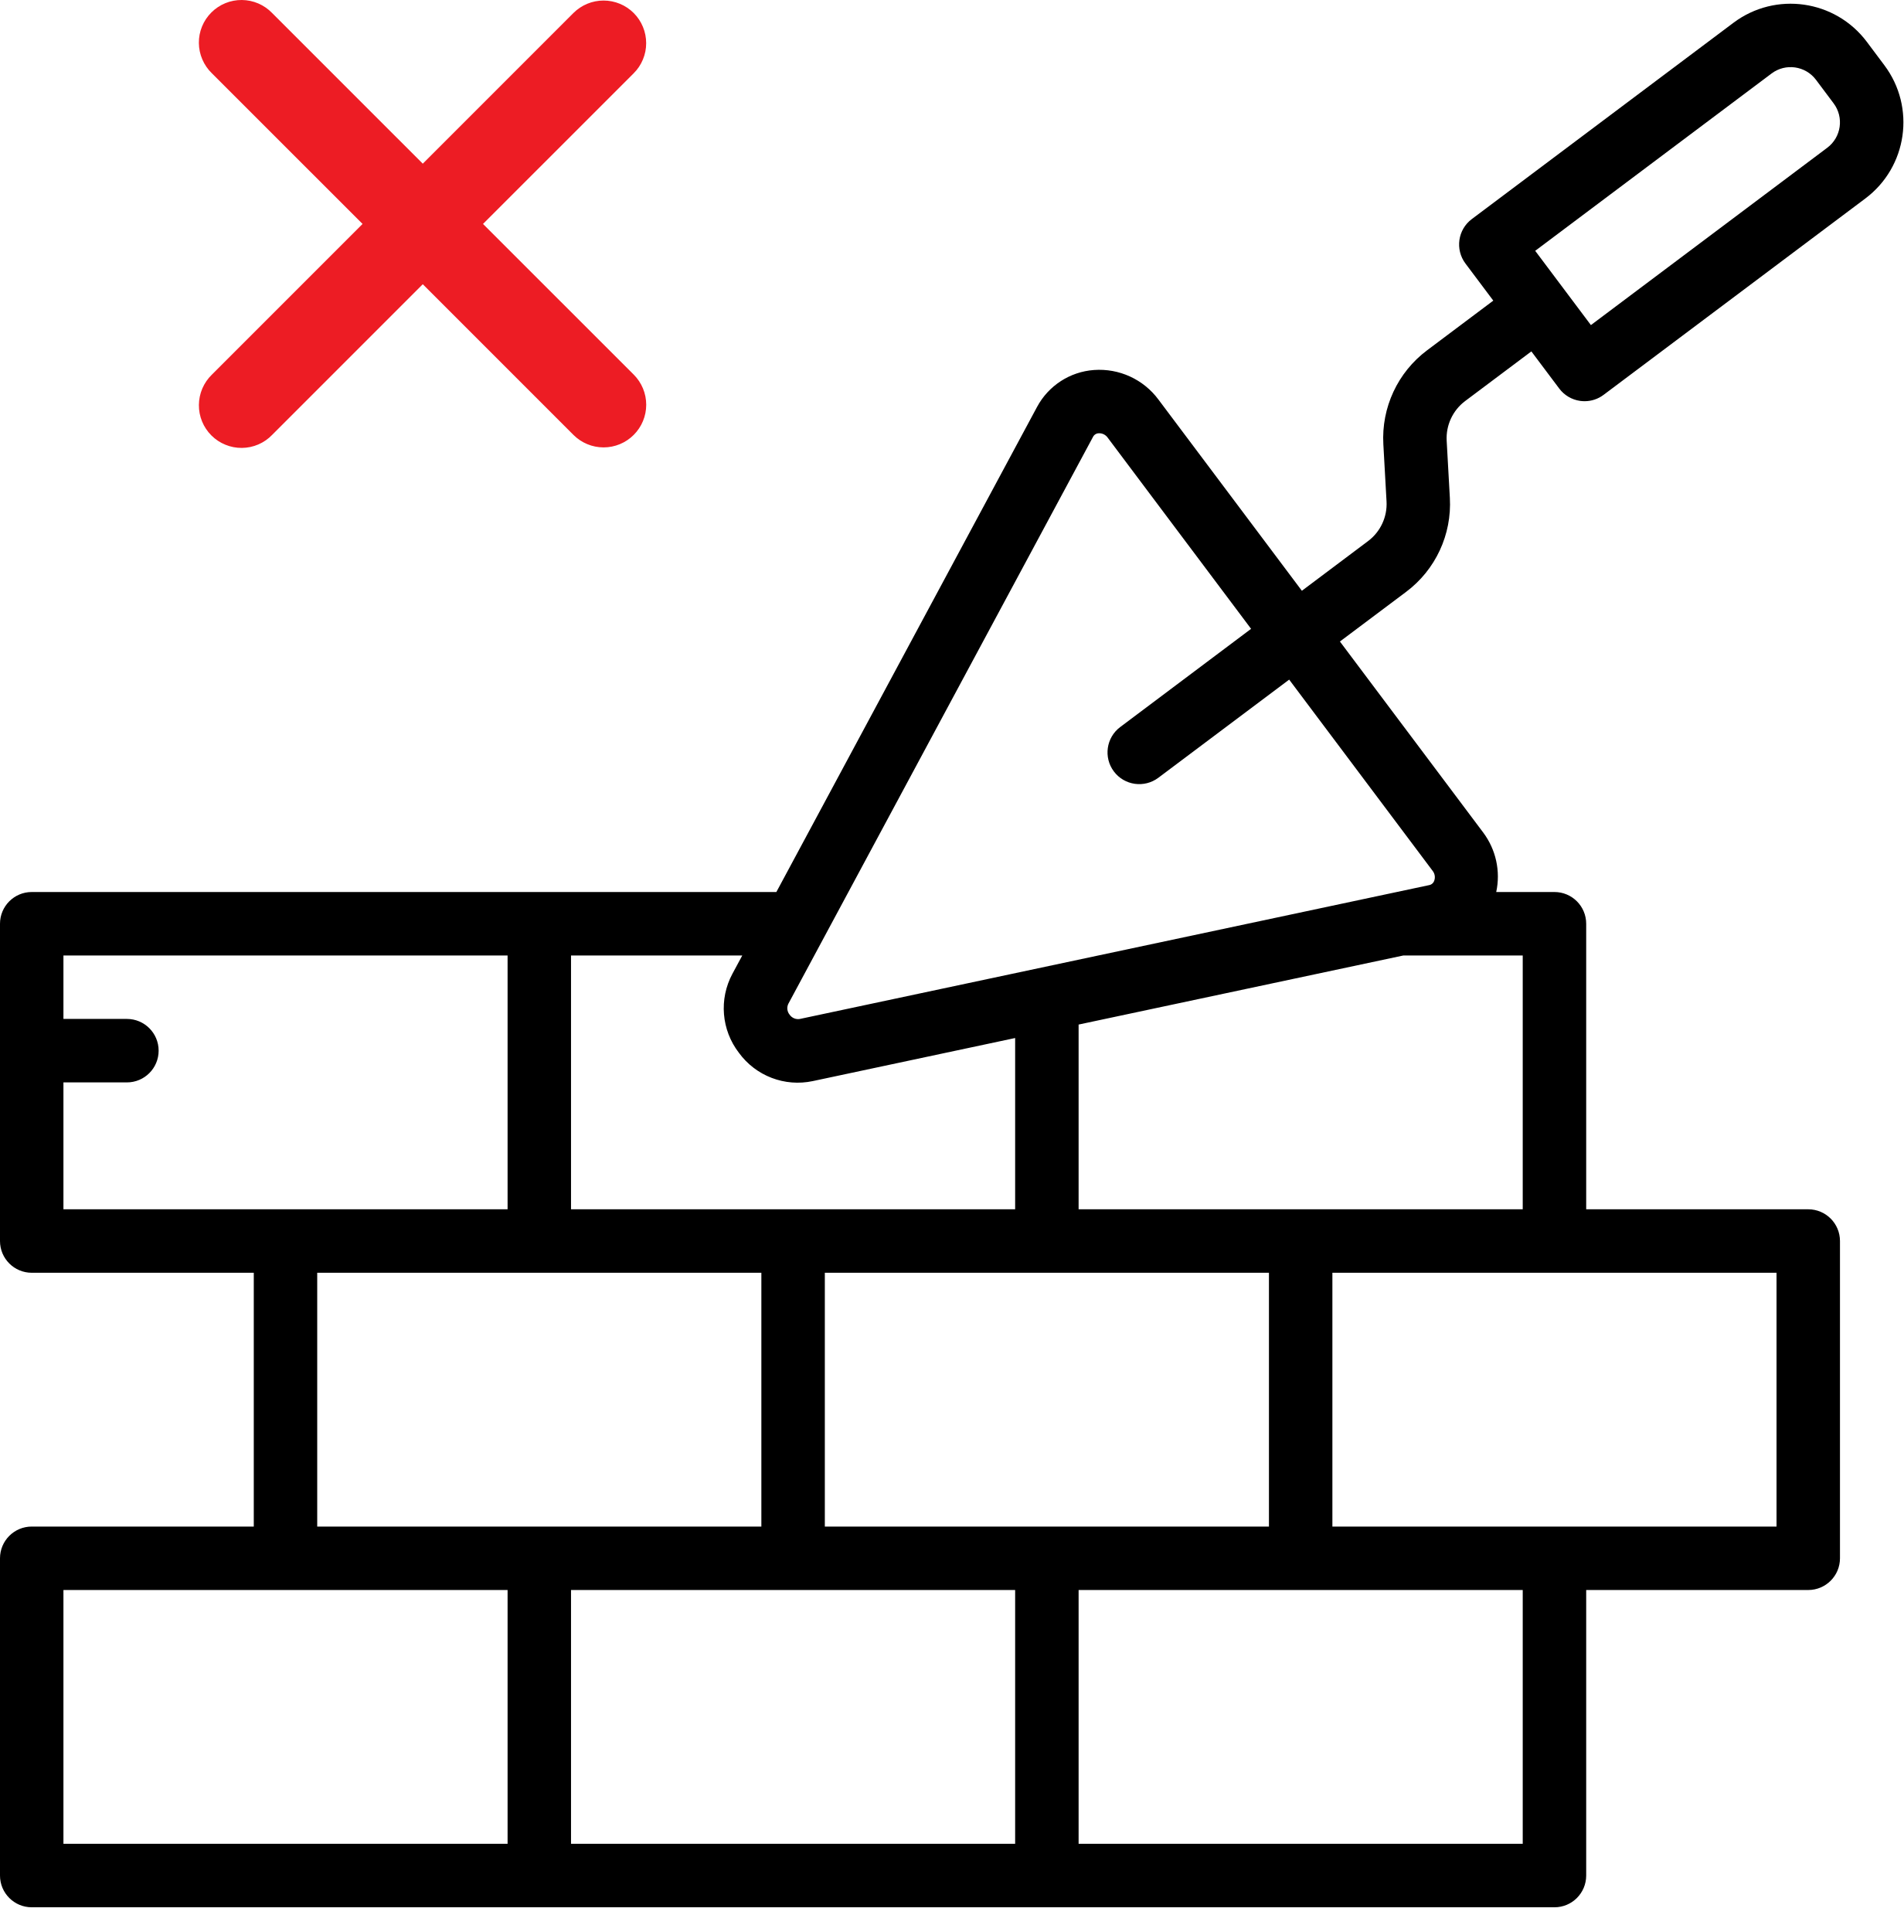
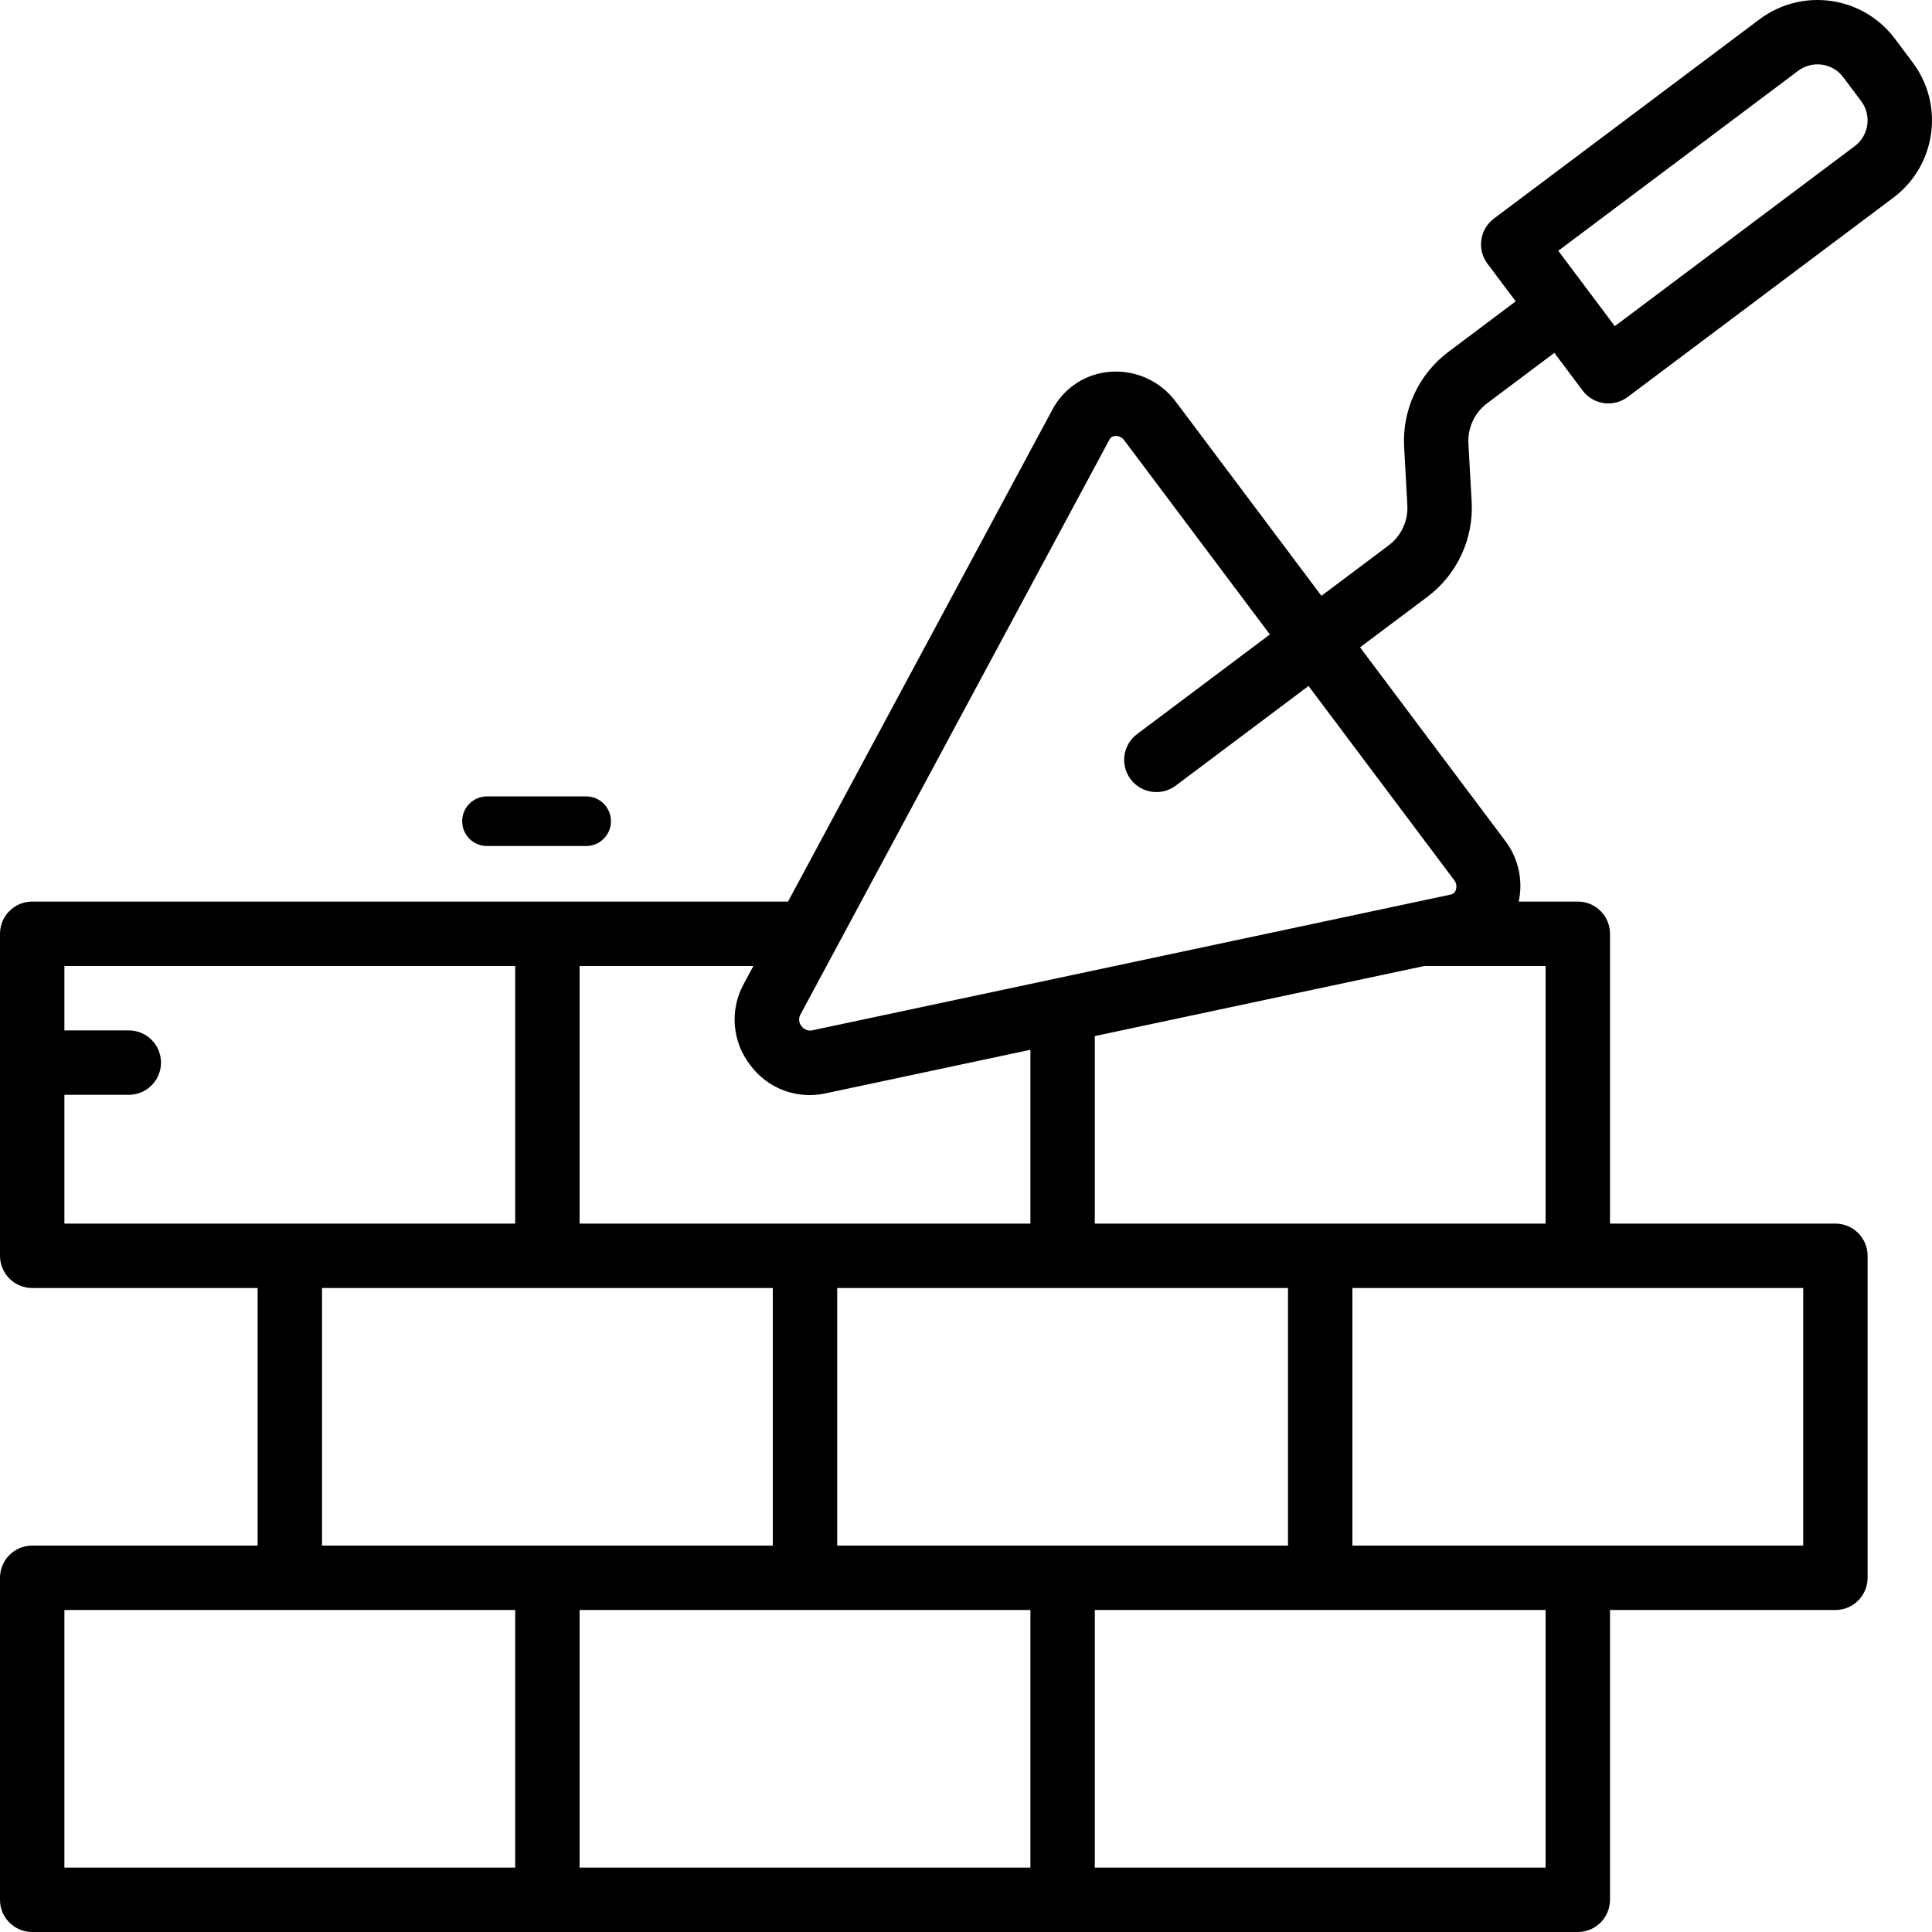
- <svg xmlns="http://www.w3.org/2000/svg" width="67" height="68" viewBox="0 0 67 68" fill="none">
-   <path d="M1.117 67.13H54.717C55.334 67.13 55.834 66.63 55.834 66.013V55.963H63.65C64.267 55.963 64.767 55.463 64.767 54.847V43.68C64.767 43.063 64.267 42.563 63.65 42.563H55.834V32.513C55.834 31.896 55.334 31.396 54.717 31.396H52.667C52.825 30.666 52.658 29.904 52.211 29.305L47.165 22.579L49.495 20.832C50.53 20.057 51.108 18.815 51.035 17.523L50.923 15.513C50.893 14.967 51.137 14.443 51.574 14.115L53.904 12.368L54.884 13.674C55.061 13.911 55.326 14.068 55.619 14.11C55.671 14.117 55.724 14.121 55.777 14.121C56.019 14.121 56.254 14.043 56.447 13.897L65.66 6.986C67.14 5.876 67.44 3.777 66.33 2.297L65.71 1.469C64.598 -0.009 62.5 -0.308 61.02 0.8L51.807 7.711C51.314 8.081 51.214 8.781 51.584 9.275L52.564 10.581L50.234 12.329C49.199 13.104 48.621 14.346 48.694 15.637L48.806 17.648C48.837 18.193 48.592 18.718 48.155 19.045L45.826 20.793L40.78 14.067C40.252 13.352 39.394 12.958 38.507 13.023C37.661 13.084 36.905 13.575 36.504 14.323L27.328 31.396H1.117C0.5 31.396 0 31.896 0 32.513V43.68C0 44.297 0.5 44.797 1.117 44.797H8.933V53.73H1.117C0.5 53.73 0 54.23 0 54.847V66.013C0 66.63 0.5 67.13 1.117 67.13ZM62.36 2.586C62.853 2.216 63.552 2.316 63.923 2.809L64.543 3.637C64.913 4.13 64.813 4.83 64.32 5.2L56 11.442L54.039 8.828L62.36 2.586ZM20.1 55.963H35.733V64.896H20.1V55.963ZM29.034 44.797H44.667V53.73H29.034V44.797ZM53.6 64.896H37.967V55.963H53.6V64.896ZM62.534 53.73H46.9V44.797H62.534V53.73ZM53.6 42.563H37.967V36.061L49.397 33.63H53.6V42.563ZM38.472 15.381C38.51 15.303 38.588 15.252 38.675 15.25L38.697 15.249C38.816 15.251 38.926 15.31 38.993 15.407L44.038 22.133L39.432 25.589C38.938 25.959 38.838 26.659 39.208 27.152C39.578 27.646 40.278 27.745 40.772 27.376L45.379 23.92L50.425 30.646C50.505 30.744 50.528 30.876 50.486 30.995C50.459 31.078 50.389 31.139 50.303 31.154L28.15 35.865C28.012 35.887 27.874 35.828 27.795 35.714C27.706 35.606 27.688 35.457 27.749 35.331L38.472 15.381ZM26.009 37.054C26.604 37.872 27.625 38.262 28.614 38.05L35.733 36.535V42.563H20.1V33.63H26.128L25.781 34.274C25.303 35.165 25.392 36.253 26.009 37.054ZM2.233 38.097H4.467C5.084 38.097 5.584 37.597 5.584 36.98C5.584 36.363 5.084 35.863 4.467 35.863H2.233V33.63H17.867V42.563H2.233V38.097ZM11.166 44.797H26.8V53.73H11.166V44.797ZM2.233 55.963H17.867V64.896H2.233V55.963Z" fill="black" />
-   <path fill-rule="evenodd" clip-rule="evenodd" d="M14.882 10.004L20.185 15.307C20.467 15.589 20.849 15.747 21.246 15.747C21.644 15.747 22.026 15.589 22.307 15.307C22.589 15.026 22.747 14.644 22.747 14.246C22.747 13.848 22.589 13.467 22.307 13.185L17.002 7.882L22.306 2.579C22.446 2.44 22.556 2.275 22.631 2.093C22.707 1.911 22.746 1.716 22.745 1.519C22.745 1.322 22.707 1.127 22.631 0.945C22.556 0.763 22.445 0.597 22.306 0.458C22.167 0.319 22.001 0.208 21.819 0.133C21.637 0.058 21.442 0.019 21.245 0.019C21.048 0.019 20.853 0.058 20.671 0.133C20.489 0.209 20.324 0.319 20.184 0.458L14.882 5.761L9.579 0.458C9.441 0.315 9.276 0.201 9.093 0.122C8.91 0.043 8.713 0.002 8.514 6.29038e-05C8.315 -0.002 8.117 0.036 7.933 0.111C7.748 0.187 7.581 0.298 7.44 0.439C7.299 0.58 7.187 0.747 7.112 0.931C7.036 1.116 6.998 1.313 7 1.512C7.002 1.711 7.043 1.908 7.122 2.091C7.2 2.274 7.314 2.44 7.457 2.578L12.762 7.882L7.458 13.186C7.315 13.325 7.201 13.49 7.122 13.674C7.044 13.857 7.003 14.053 7.001 14.252C6.999 14.452 7.037 14.649 7.113 14.834C7.188 15.018 7.3 15.185 7.441 15.326C7.582 15.467 7.749 15.578 7.934 15.653C8.118 15.729 8.316 15.767 8.515 15.765C8.714 15.763 8.911 15.722 9.094 15.643C9.277 15.564 9.442 15.45 9.58 15.306L14.882 10.004Z" fill="#ED1C24" />
+ <svg xmlns="http://www.w3.org/2000/svg" width="87" height="87" viewBox="0 0 87 87" fill="none">
+   <path d="M1.45 87H71.05C71.851 87 72.5 86.351 72.5 85.55V72.5H82.65C83.451 72.5 84.1 71.851 84.1 71.05V56.55C84.1 55.749 83.451 55.1 82.65 55.1H72.5V42.049C72.5 41.248 71.851 40.599 71.05 40.599H68.389C68.594 39.651 68.377 38.661 67.796 37.884L61.244 29.15L64.27 26.881C65.614 25.875 66.365 24.262 66.27 22.585L66.124 19.974C66.085 19.265 66.402 18.584 66.969 18.159L69.994 15.89L71.267 17.587C71.498 17.894 71.841 18.098 72.222 18.152C72.289 18.162 72.358 18.167 72.427 18.166C72.741 18.167 73.046 18.065 73.297 17.876L85.26 8.901C87.181 7.46 87.571 4.734 86.13 2.813L85.324 1.737C83.881 -0.182 81.156 -0.57 79.234 0.869L67.272 9.843C66.632 10.324 66.501 11.233 66.982 11.874L68.254 13.57L65.23 15.84C63.886 16.846 63.134 18.458 63.23 20.135L63.374 22.746C63.415 23.454 63.098 24.136 62.53 24.561L59.505 26.83L52.953 18.096C52.267 17.168 51.153 16.656 50.002 16.74C48.903 16.82 47.921 17.457 47.4 18.428L35.486 40.599H1.45C0.649 40.599 0 41.248 0 42.049V56.55C0 57.351 0.649 58 1.45 58H11.6V69.6H1.45C0.649 69.6 0 70.249 0 71.05V85.55C0 86.351 0.649 87 1.45 87ZM80.975 3.188C81.615 2.708 82.523 2.837 83.004 3.478L83.81 4.553C84.29 5.193 84.16 6.101 83.52 6.582L72.716 14.687L70.171 11.293L80.975 3.188ZM26.1 72.5H46.4V84.1H26.1V72.5ZM37.7 58H58V69.6H37.7V58ZM69.6 84.1H49.3V72.5H69.6V84.1ZM81.2 69.6H60.9V58H81.2V69.6ZM69.6 55.1H49.3V46.656L64.142 43.499H69.6V55.1ZM49.956 19.802C50.005 19.701 50.107 19.636 50.22 19.633L50.249 19.631C50.403 19.634 50.545 19.71 50.633 19.836L57.184 28.57L51.202 33.058C50.562 33.538 50.432 34.447 50.912 35.088C51.393 35.729 52.302 35.858 52.943 35.379L58.925 30.891L65.477 39.625C65.581 39.752 65.611 39.924 65.556 40.079C65.522 40.186 65.431 40.265 65.319 40.285L36.553 46.402C36.374 46.43 36.195 46.354 36.092 46.205C35.976 46.066 35.953 45.872 36.032 45.709L49.956 19.802ZM33.773 47.946C34.545 49.008 35.871 49.515 37.156 49.239L46.4 47.273V55.1H26.1V43.499H33.927L33.477 44.335C32.856 45.492 32.972 46.906 33.773 47.946ZM2.9 49.3H5.8C6.601 49.3 7.25 48.651 7.25 47.849C7.25 47.049 6.601 46.4 5.8 46.4H2.9V43.499H23.2V55.1H2.9V49.3ZM14.5 58H34.8V69.6H14.5V58ZM2.9 72.5H23.2V84.1H2.9V72.5Z" fill="black" />
+   <path d="M27.512 36.98C27.512 36.363 27.012 35.863 26.395 35.863H21.929C21.312 35.863 20.812 36.363 20.812 36.98C20.812 37.597 21.312 38.097 21.929 38.097H26.395C27.012 38.097 27.512 37.597 27.512 36.98Z" fill="black" />
</svg>
